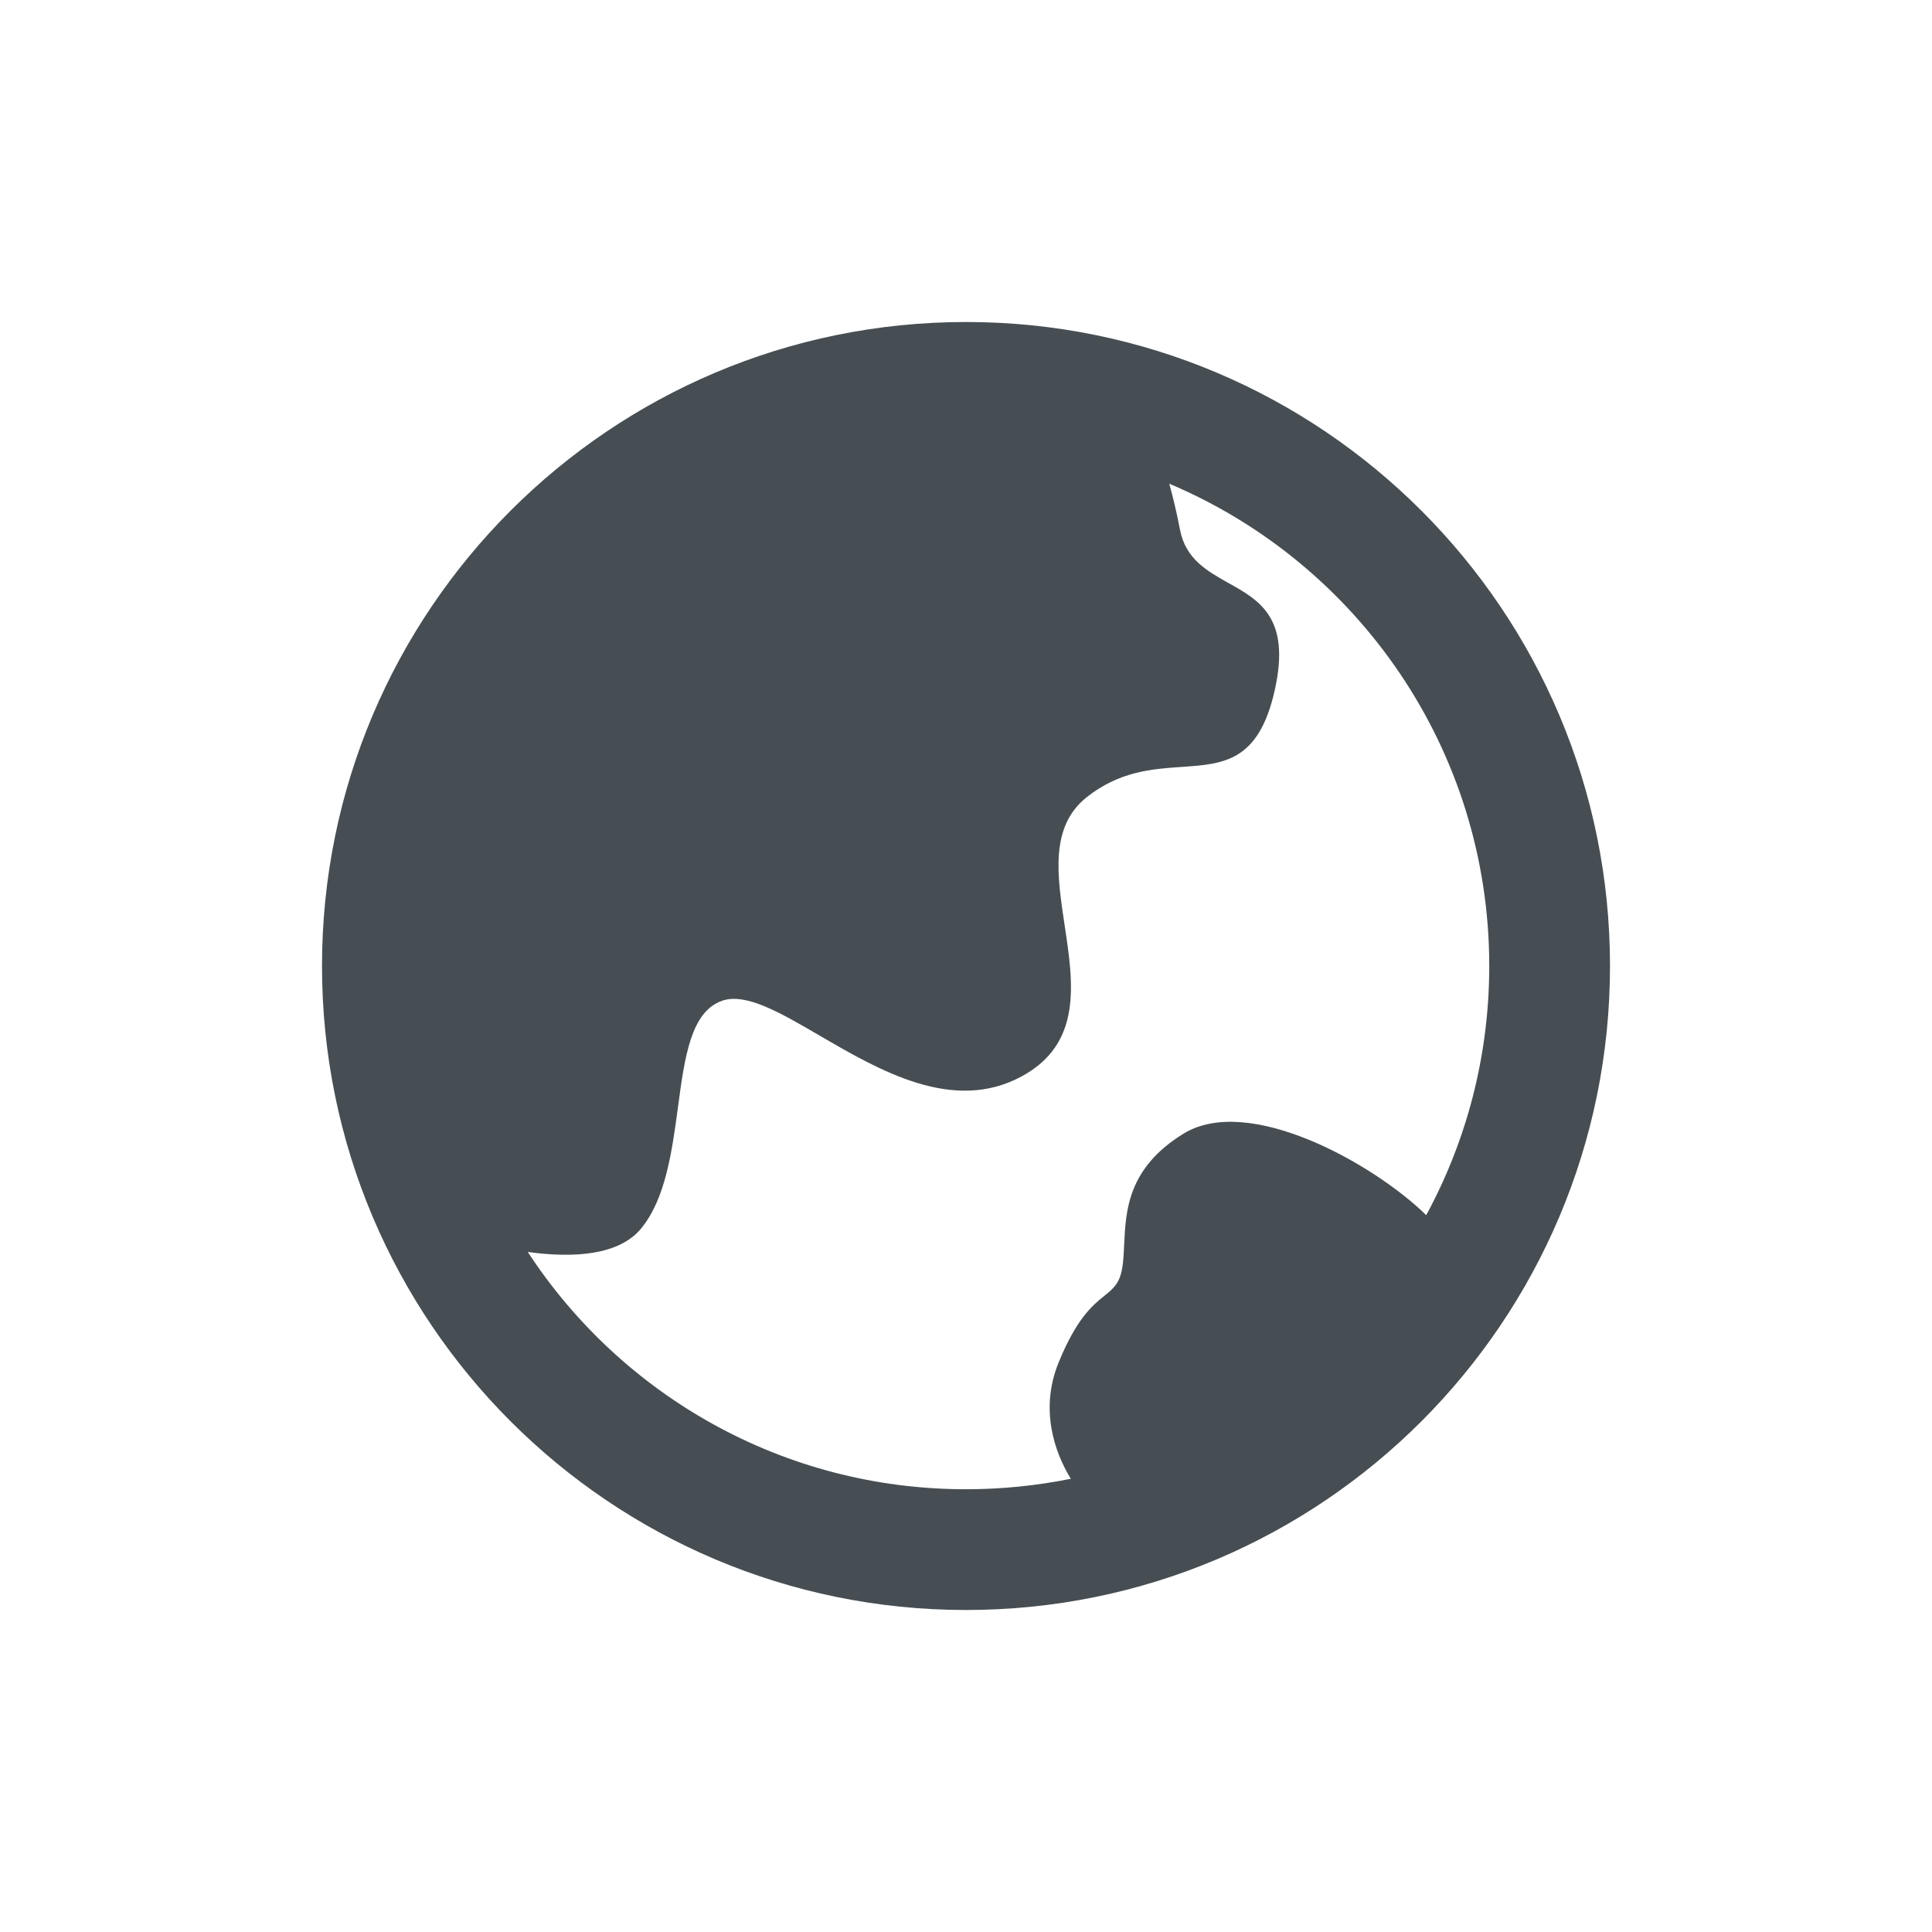
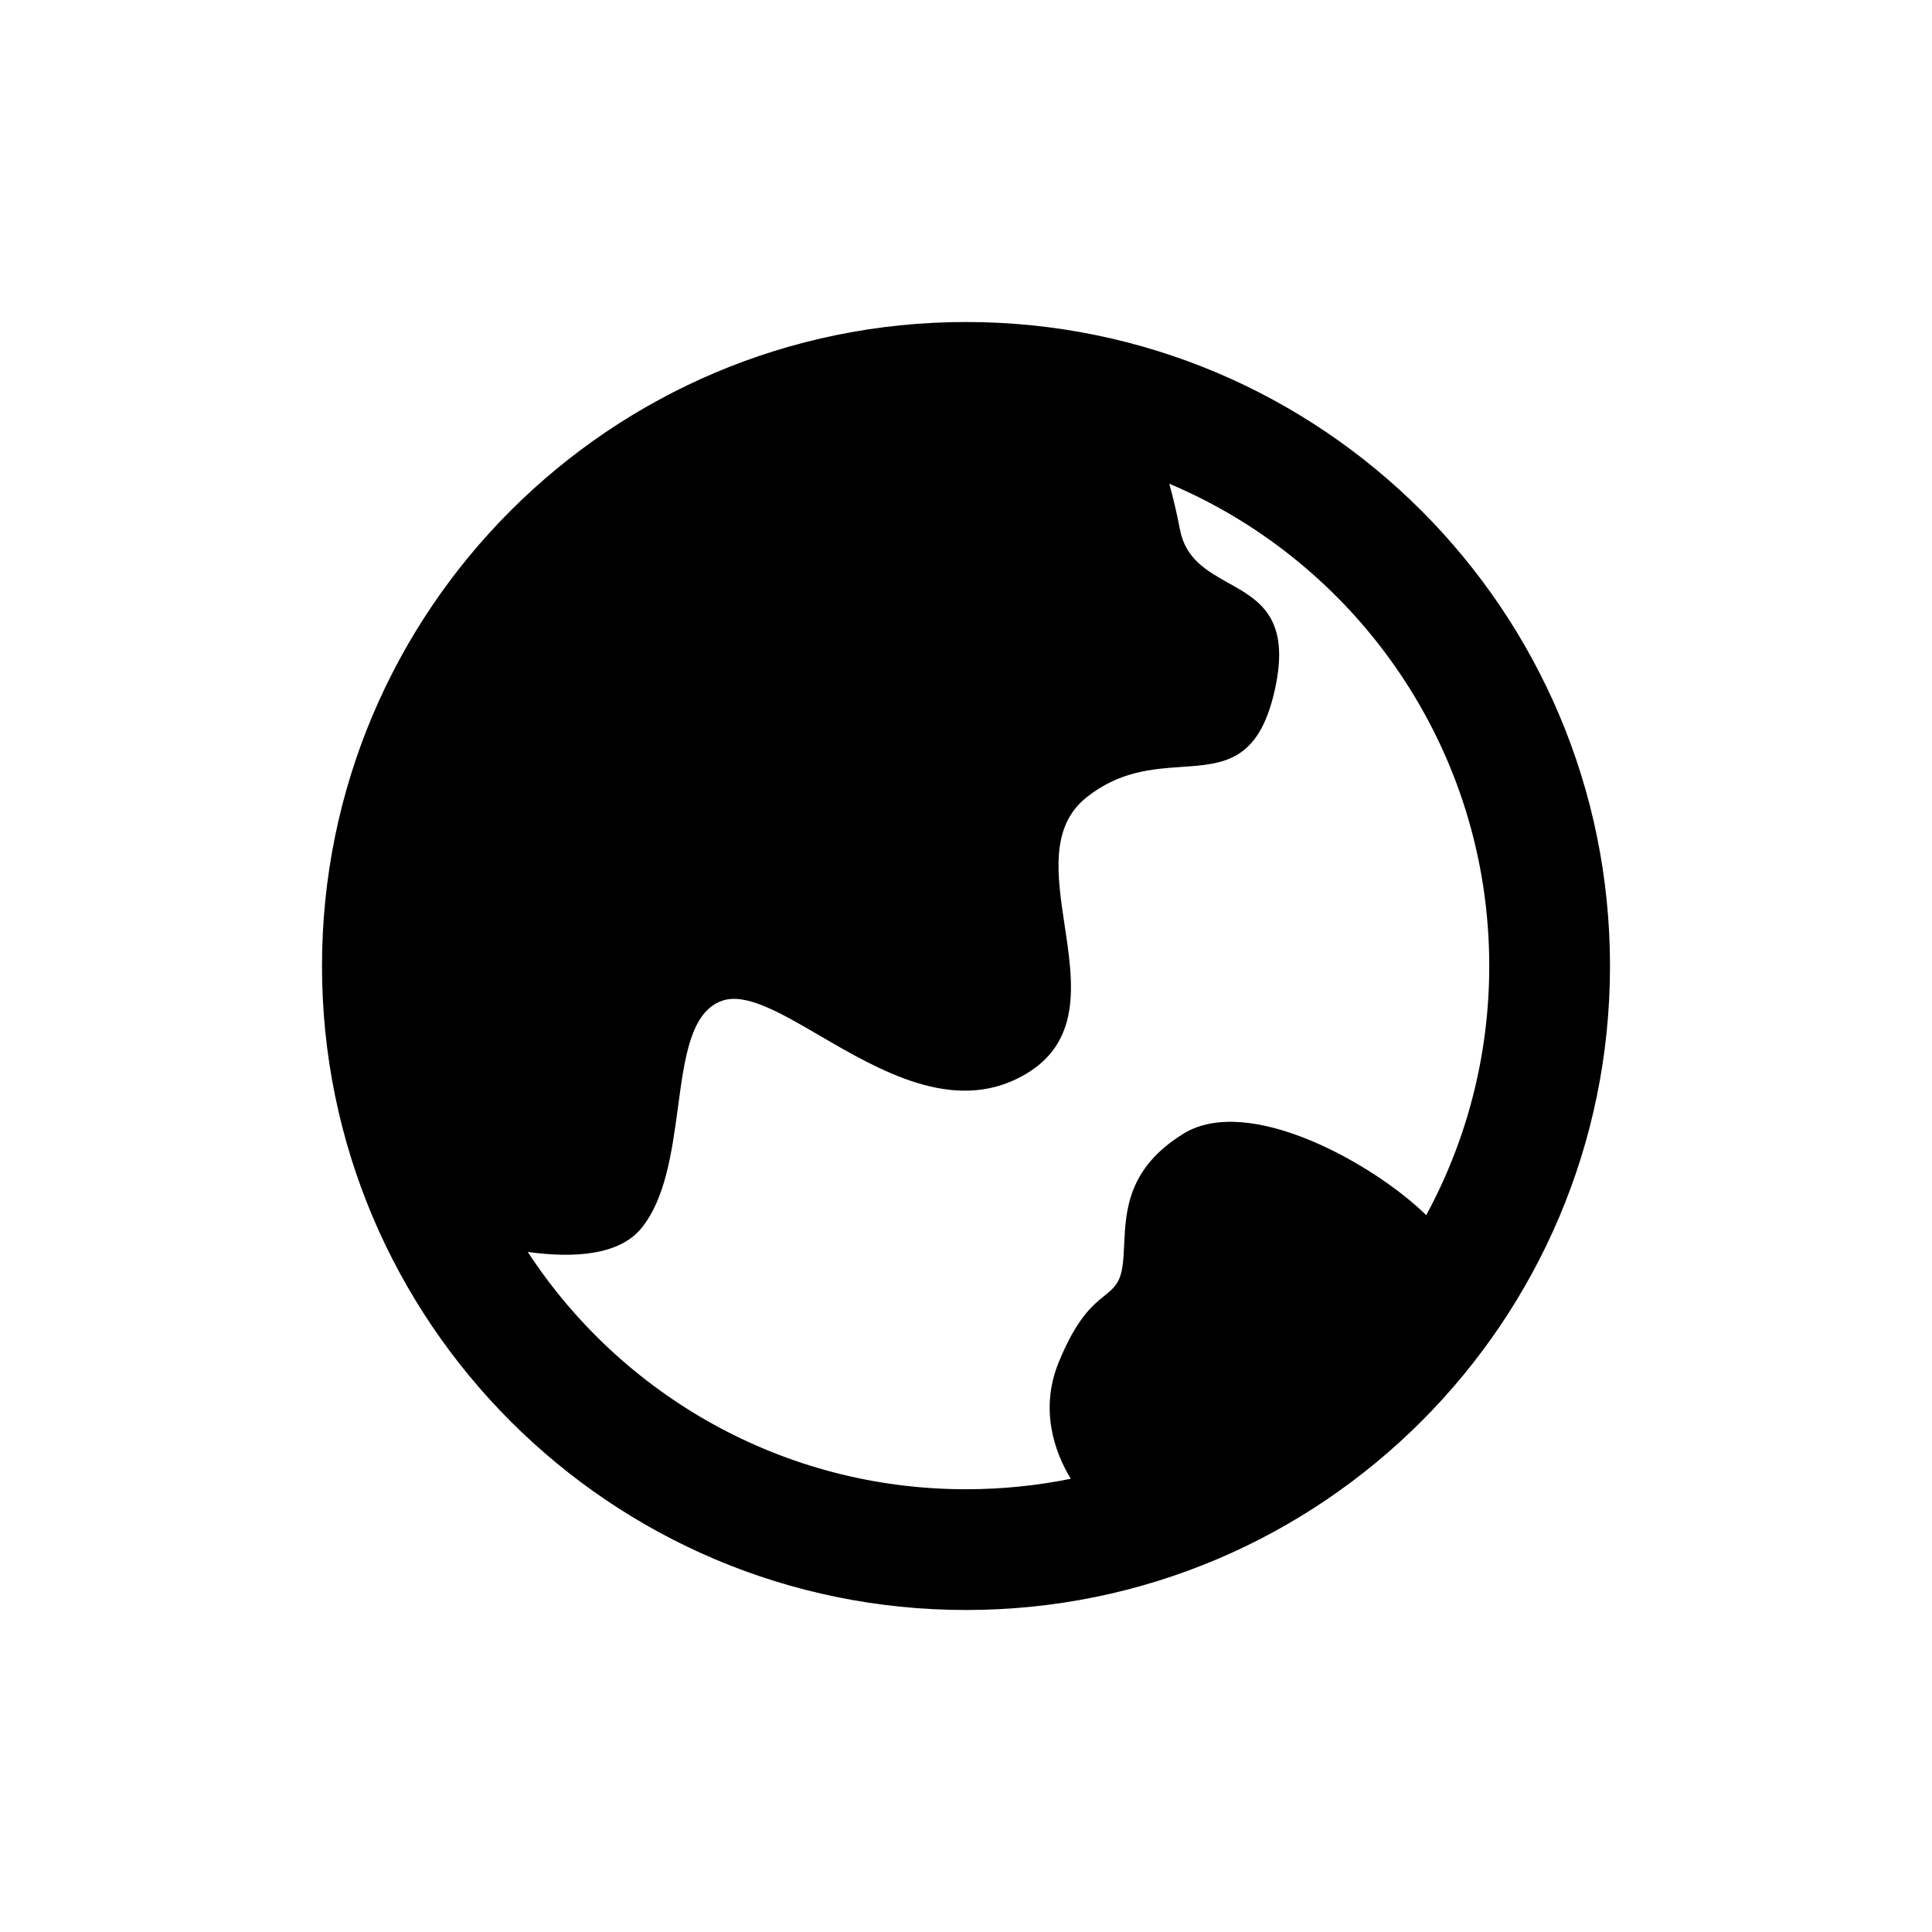
- <svg xmlns="http://www.w3.org/2000/svg" width="24" height="24" viewBox="0 0 24 24" fill="none">
-   <path fill-rule="evenodd" clip-rule="evenodd" d="M12 18.5C12.446 18.5 12.881 18.455 13.302 18.37C13.09 18.024 12.92 17.497 13.148 16.932C13.374 16.375 13.574 16.214 13.719 16.097C13.829 16.008 13.907 15.945 13.94 15.756C13.956 15.665 13.96 15.564 13.965 15.456V15.456C13.985 15.037 14.009 14.512 14.698 14.085C15.509 13.582 17.066 14.457 17.717 15.095C18.216 14.175 18.5 13.12 18.5 12C18.5 9.306 16.861 6.994 14.525 6.009C14.571 6.174 14.617 6.365 14.658 6.579C14.728 6.944 14.993 7.092 15.258 7.241C15.646 7.457 16.036 7.676 15.836 8.571C15.638 9.461 15.204 9.491 14.679 9.527C14.313 9.552 13.903 9.581 13.496 9.906C13.041 10.27 13.132 10.874 13.225 11.493C13.335 12.218 13.447 12.965 12.688 13.373C11.84 13.83 10.931 13.301 10.181 12.864C9.689 12.577 9.265 12.331 8.973 12.431C8.581 12.565 8.505 13.133 8.422 13.754C8.348 14.301 8.269 14.888 7.966 15.259C7.692 15.593 7.13 15.632 6.556 15.552C7.716 17.327 9.721 18.5 12 18.5ZM12 20C16.418 20 20 16.418 20 12C20 7.582 16.418 4 12 4C7.582 4 4 7.582 4 12C4 16.418 7.582 20 12 20Z" fill="#464E53" />
+ <svg xmlns="http://www.w3.org/2000/svg" width="24" height="24" viewBox="0 0 24 24">
+   <path fill-rule="evenodd" clip-rule="evenodd" d="M12 18.5C12.446 18.5 12.881 18.455 13.302 18.37C13.09 18.024 12.92 17.497 13.148 16.932C13.374 16.375 13.574 16.214 13.719 16.097C13.829 16.008 13.907 15.945 13.94 15.756C13.956 15.665 13.96 15.564 13.965 15.456V15.456C13.985 15.037 14.009 14.512 14.698 14.085C15.509 13.582 17.066 14.457 17.717 15.095C18.216 14.175 18.5 13.12 18.5 12C18.5 9.306 16.861 6.994 14.525 6.009C14.571 6.174 14.617 6.365 14.658 6.579C14.728 6.944 14.993 7.092 15.258 7.241C15.646 7.457 16.036 7.676 15.836 8.571C15.638 9.461 15.204 9.491 14.679 9.527C14.313 9.552 13.903 9.581 13.496 9.906C13.041 10.27 13.132 10.874 13.225 11.493C13.335 12.218 13.447 12.965 12.688 13.373C11.84 13.83 10.931 13.301 10.181 12.864C9.689 12.577 9.265 12.331 8.973 12.431C8.581 12.565 8.505 13.133 8.422 13.754C8.348 14.301 8.269 14.888 7.966 15.259C7.692 15.593 7.13 15.632 6.556 15.552C7.716 17.327 9.721 18.5 12 18.5ZM12 20C16.418 20 20 16.418 20 12C20 7.582 16.418 4 12 4C7.582 4 4 7.582 4 12C4 16.418 7.582 20 12 20Z" />
</svg>
